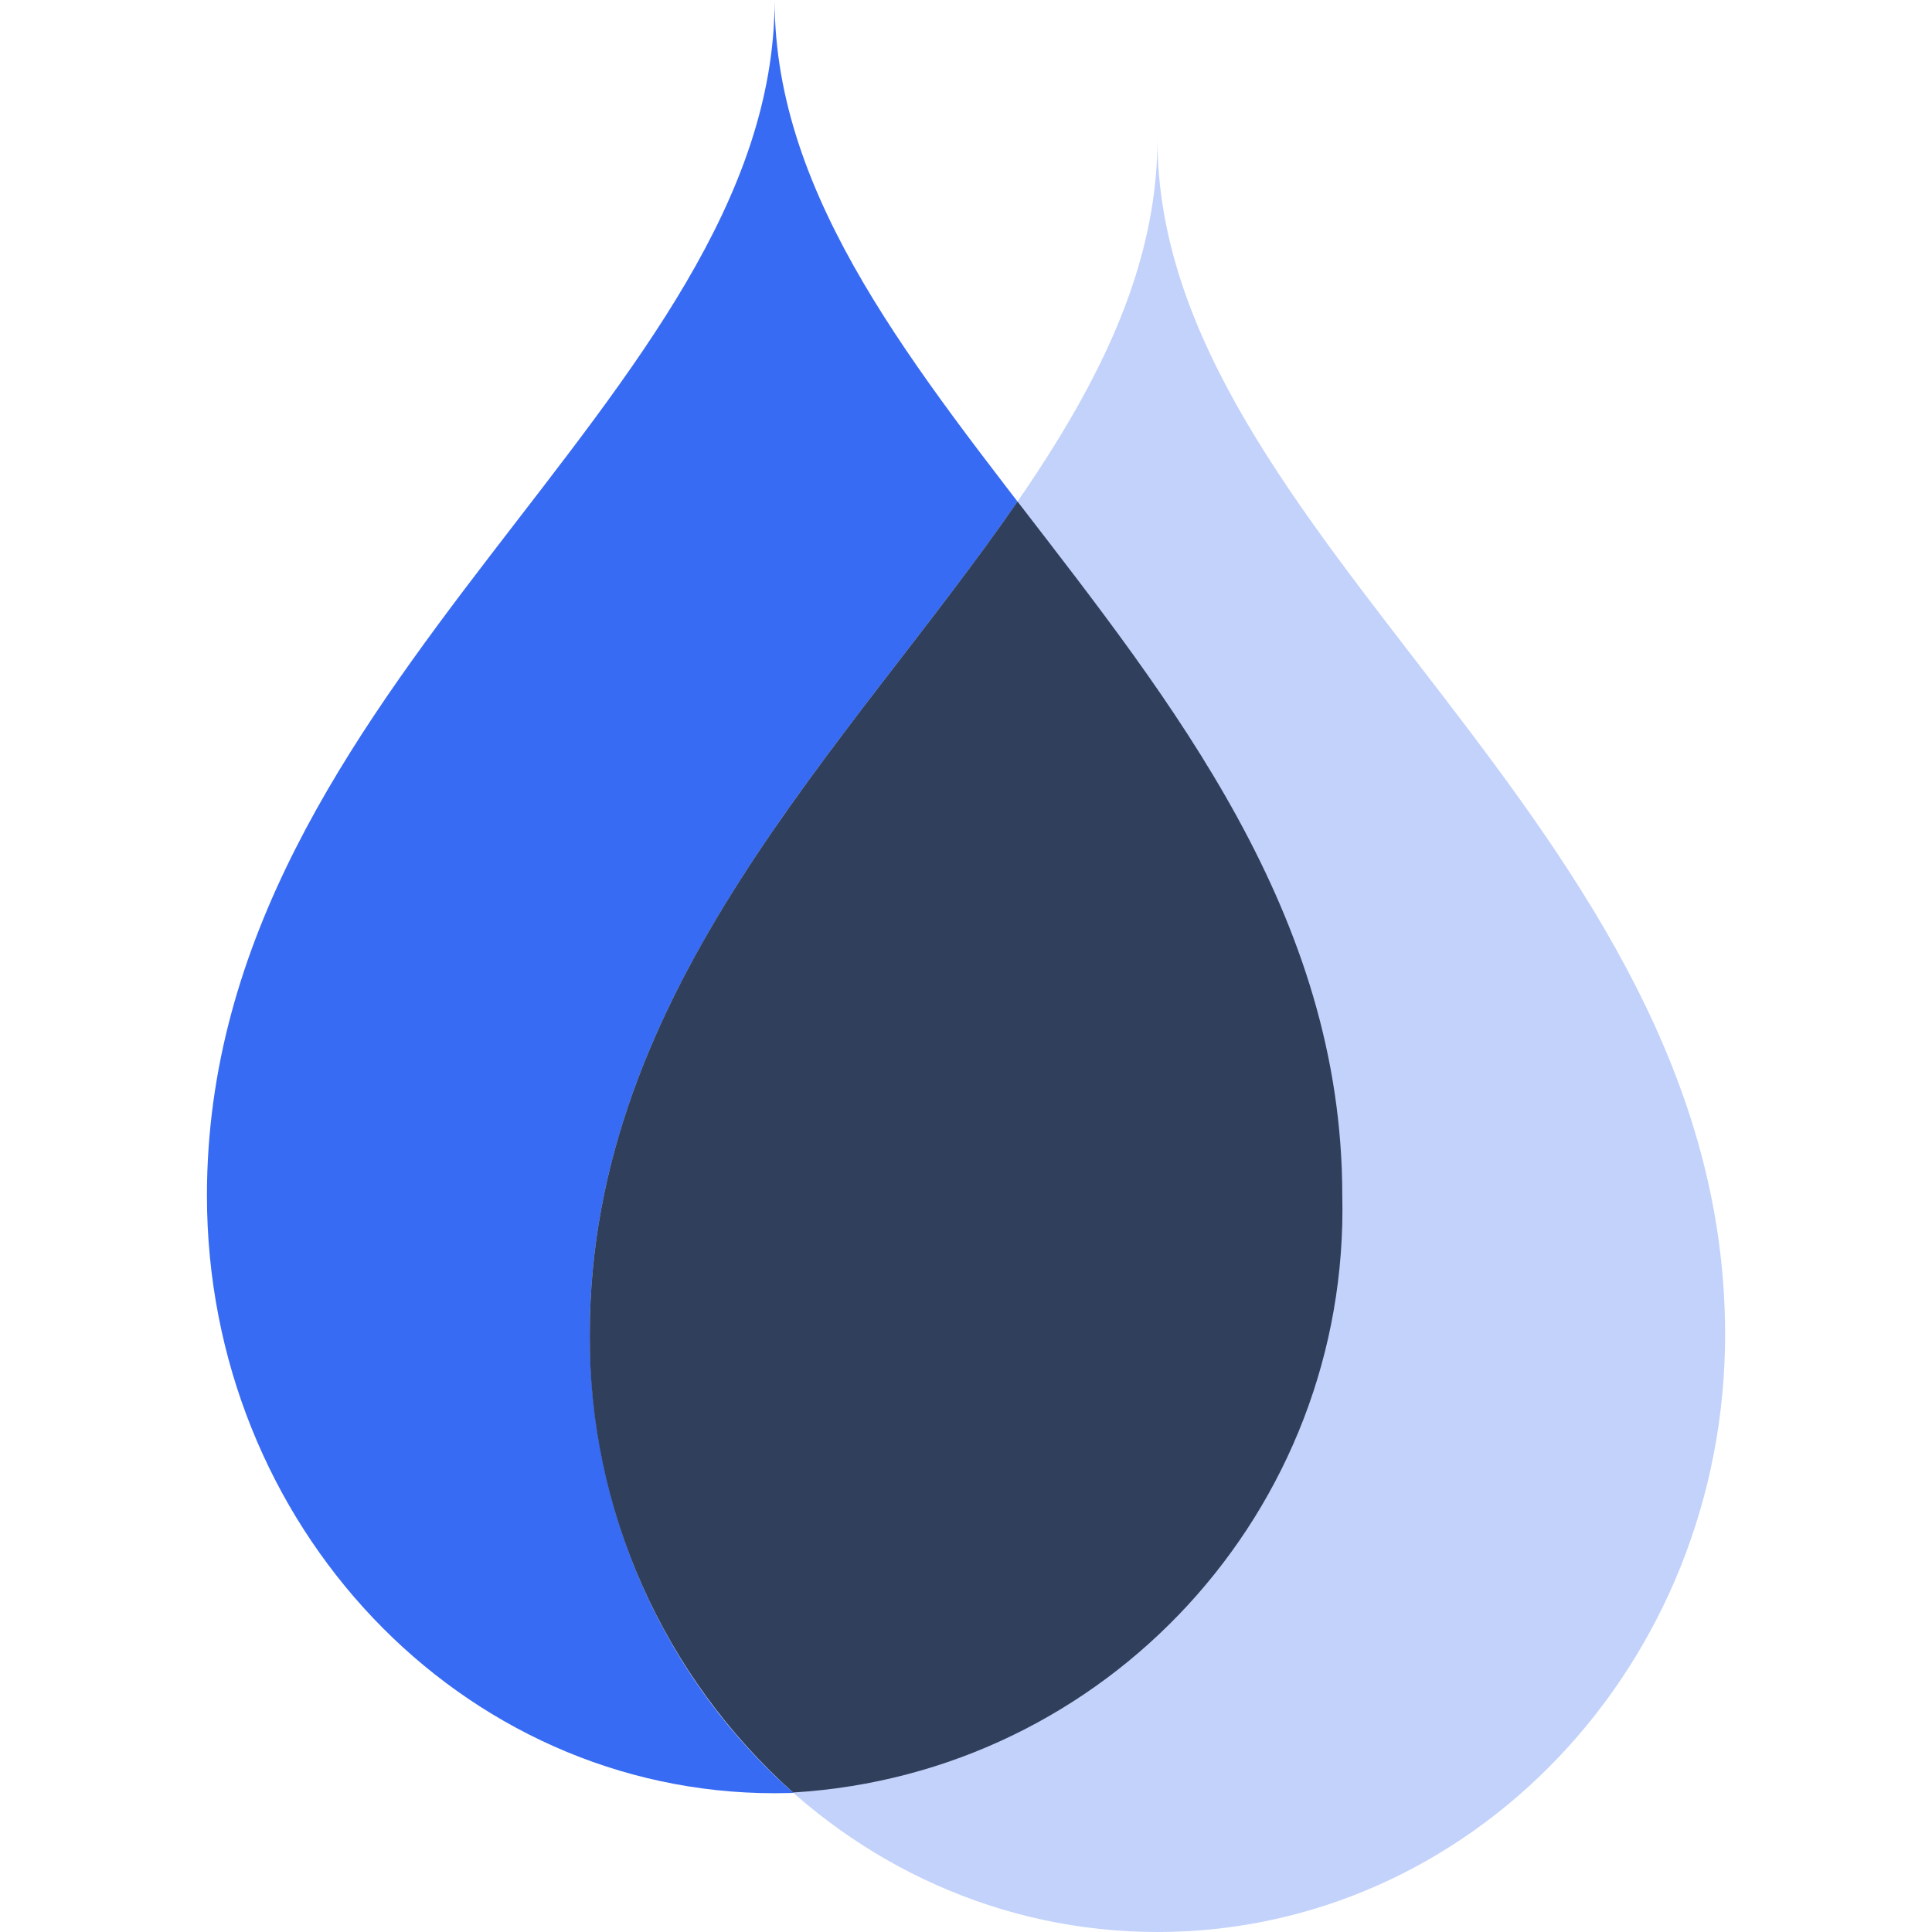
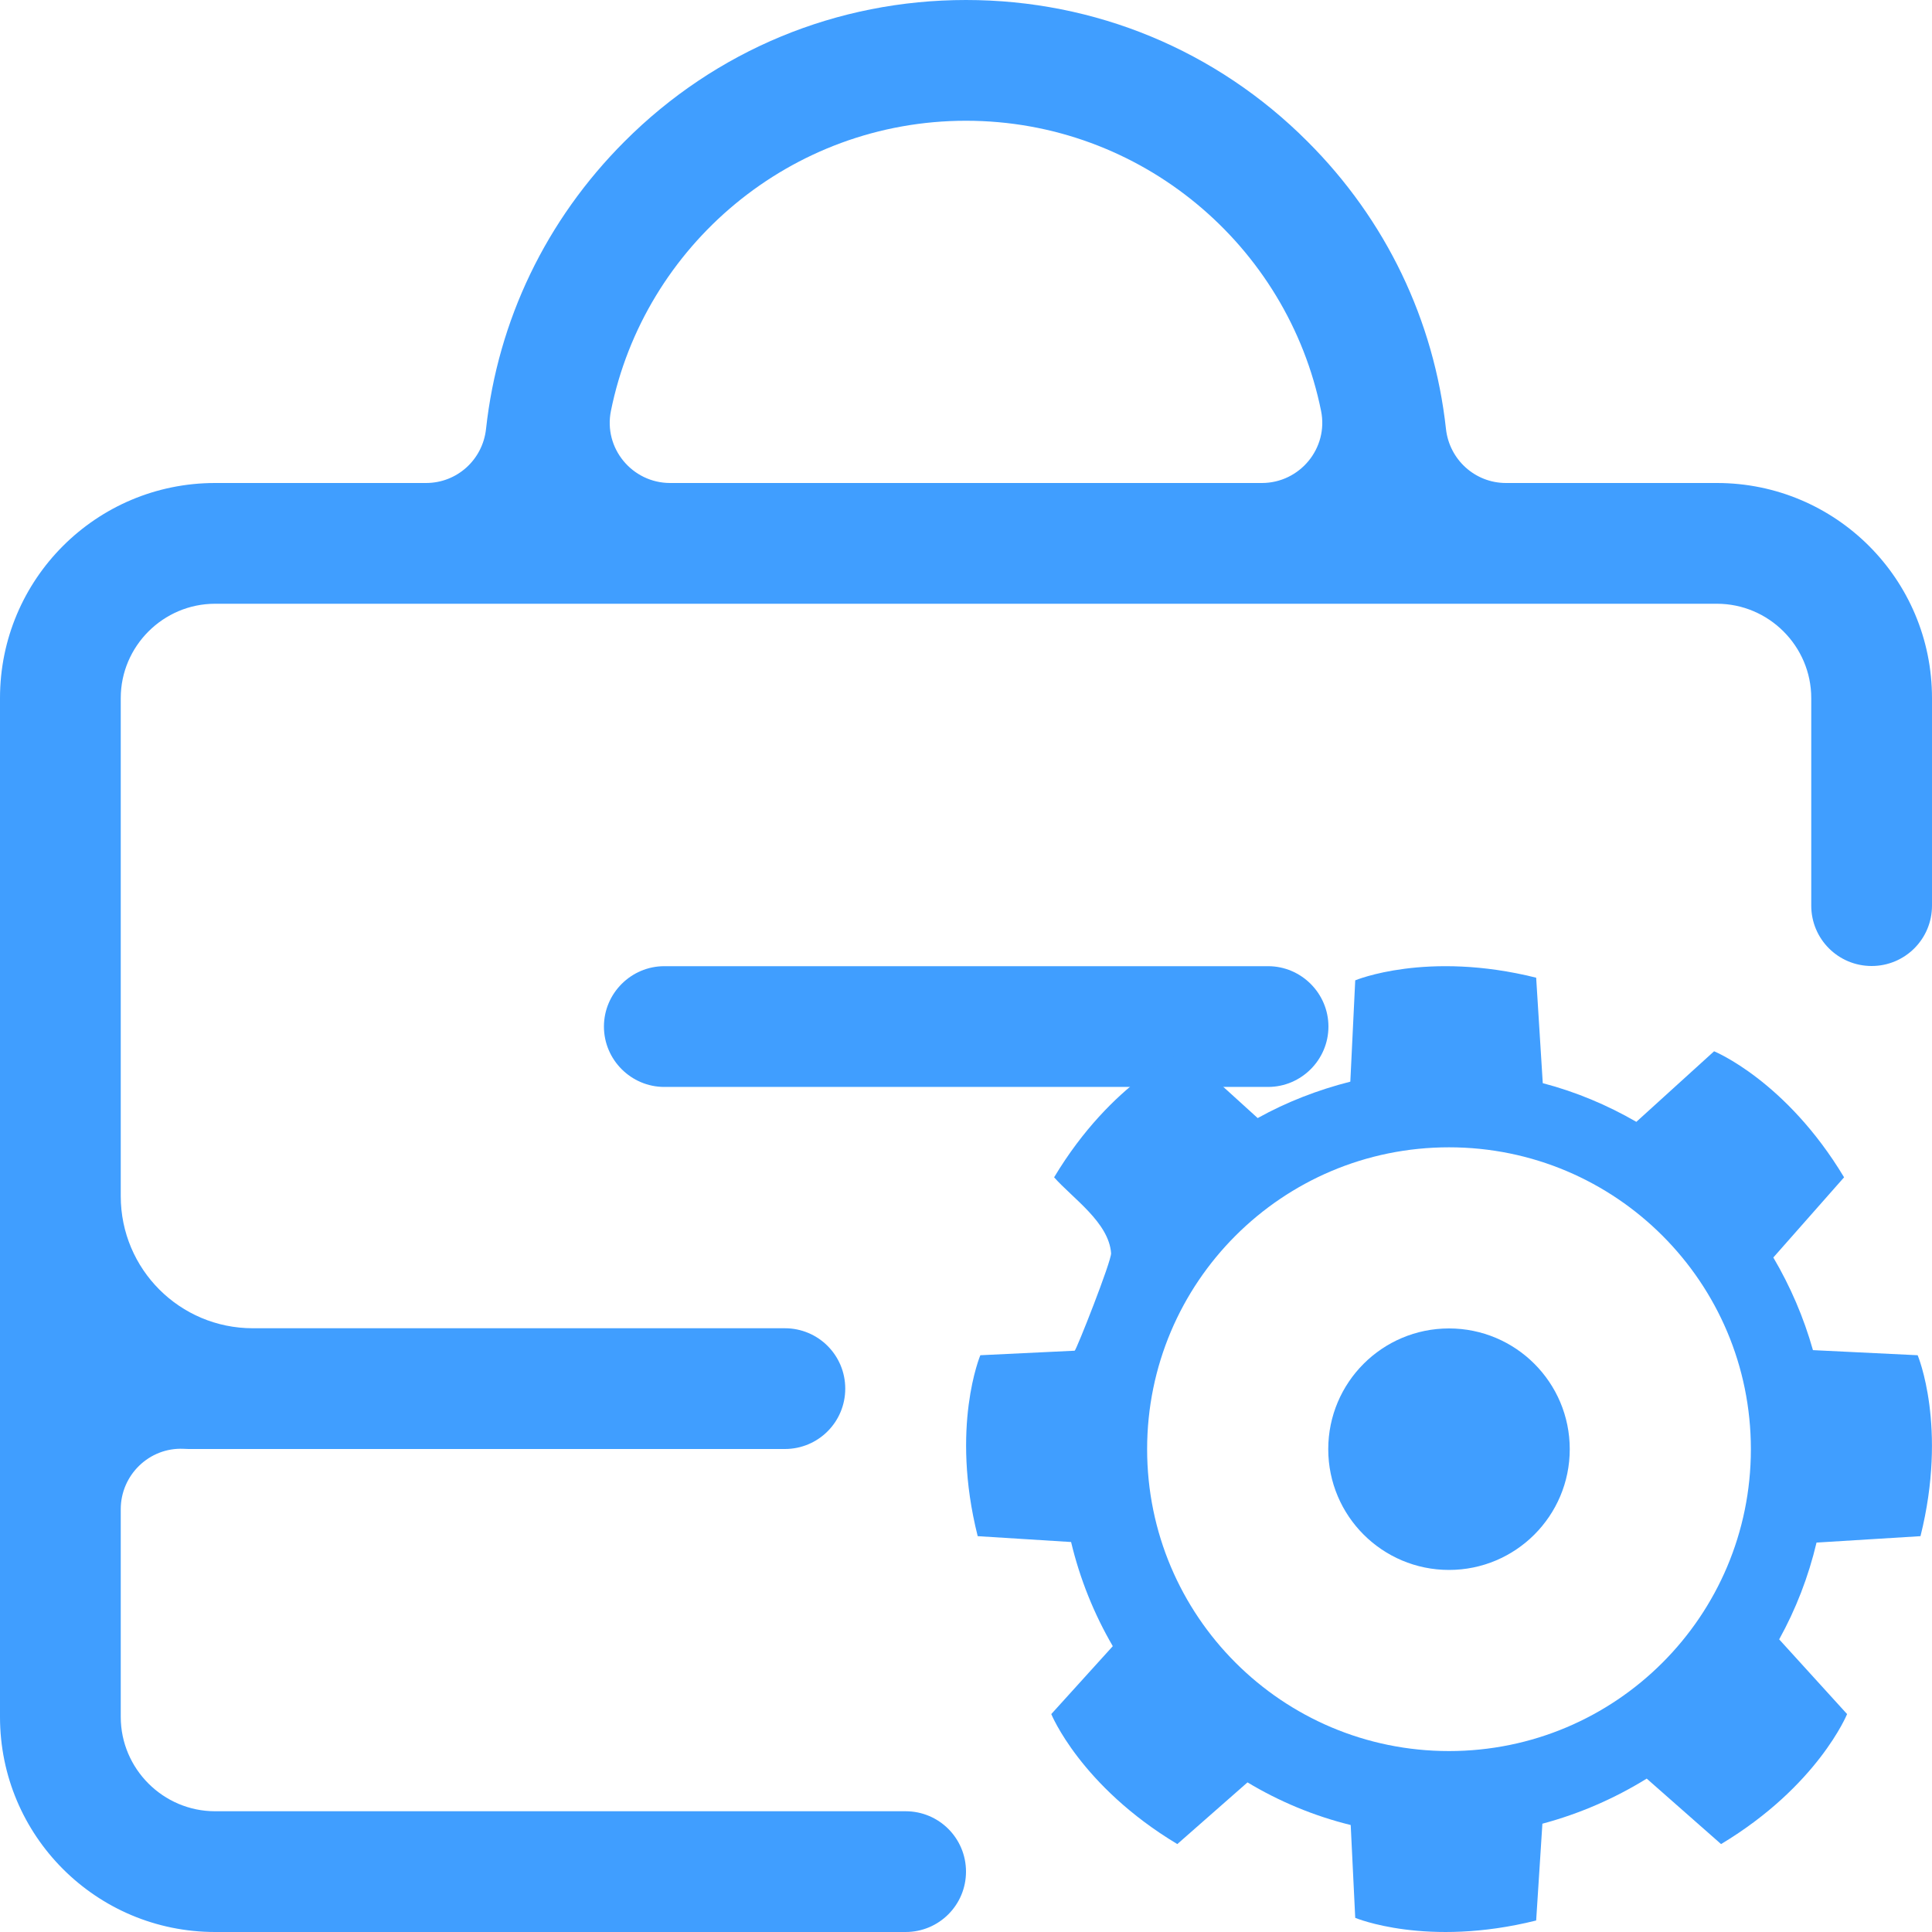
- <svg xmlns="http://www.w3.org/2000/svg" width="32" height="32" class="icon" viewBox="0 0 1024 1024">
-   <path fill="#386BF3" d="M410.558.109c0 210.974-300.876 361.752-300.876 633.548 0 174.943 134.704 316.787 300.876 316.787s300.877-141.817 300.877-316.787C711.408 361.752 410.558 210.974 410.558.109" />
-   <path fill="#C3D2FB" d="M613.469 73.665c0 211.055-300.877 361.914-300.877 633.547C312.592 882.156 447.296 1024 613.47 1024s300.876-141.817 300.876-316.788C914.29 435.58 613.469 284.72 613.469 73.665" />
-   <path fill="#303F5B" d="M312.592 707.212c0-183.713 137.636-312.171 226.723-441.39 81.702 106.112 172.12 218.74 172.12 367.726A309.755 309.755 0 0 1 420.36 950.064a323.1 323.1 0 0 1-107.769-242.852z" />
+ <svg xmlns="http://www.w3.org/2000/svg" viewBox="0 0 1024 1024" width="32" height="32">
+   <path d="M672.1 576.1h-320c-17.6 0-32-14.4-32-32s14.4-32 32-32h320c17.6 0 32 14.4 32 32s-14.4 32-32 32z" fill="#409EFF" />
+   <path d="M910 256H798.2c-16.4 0-30-12.4-31.8-28.6-6.3-57.6-31.8-110.9-73.4-152.4C644.7 26.6 580.4 0 512 0S379.3 26.6 331 75c-41.6 41.6-67.1 94.8-73.4 152.4-1.8 16.3-15.4 28.6-31.8 28.6H114C51 256 0 307 0 370v540c0 63 51 114 114 114h366c17.7 0 32-14.3 32-32s-14.3-32-32-32H114c-27.5 0-50-22.5-50-50V799.9c0-18.1 15.1-32.8 33.2-32 1.6 0.1 3.2 0.1 4.8 0.1h314c17.7 0 32-14.3 32-32s-14.3-32-32-32H134c-38.7 0-70-31.3-70-70V370c0-27.5 22.5-50 50-50h796c27.5 0 50 22.5 50 50v110c0 17.7 14.3 32 32 32s32-14.3 32-32V370c0-63-51-114-114-114z m-241.2 0H355.2c-20.1 0-35.4-18.4-31.4-38.2C341.5 130.2 419.2 64 512 64s170.5 66.2 188.2 153.8c4 19.8-11.3 38.2-31.4 38.2z" fill="#409EFF" />
+   <path d="M960.9 715.6c-4.9-17.4-12-33.8-21-49.1l37.5-42.5c-30.8-51.3-68.9-66.8-68.9-66.8l-41.2 37.4c-15.4-8.9-32-15.9-49.6-20.5l-3.5-55.9c-58-14.5-95.9 1.4-95.9 1.4l-2.6 53.7c-17.3 4.4-33.8 10.8-49.1 19.3l-39-35.4s-38.1 15.5-68.9 66.8c9.8 11.1 29 23.9 30.2 40.2 0.3 4-18.5 51.6-19.3 51.7l-50 2.4s-16 37.9-1.4 95.9l49.5 3.1c4.7 19.7 12.2 38.2 22.1 55.2l-32.6 36s15.5 38.1 66.8 68.9l37.2-32.7c16.8 10.1 35.2 17.8 54.7 22.6l2.4 49.2s37.9 15.9 95.9 1.4l3.3-51.3c19.8-5.3 38.3-13.4 55.3-23.9l39.4 34.7c51.3-30.8 66.8-68.9 66.8-68.9l-36-39.6c8.8-15.9 15.5-33.1 19.8-51.3l55.1-3.4c14.5-58-1.5-95.9-1.5-95.9l-55.5-2.7zM768 928.1c-88.4 0-160-71.6-160-160s71.6-160 160-160 160 71.6 160 160-71.6 160-160 160z" fill="#409EFF" />
+   <path d="M768 768.1m-64 0a64 64 0 1 0 128 0 64 64 0 1 0-128 0Z" fill="#409EFF" />
</svg>
